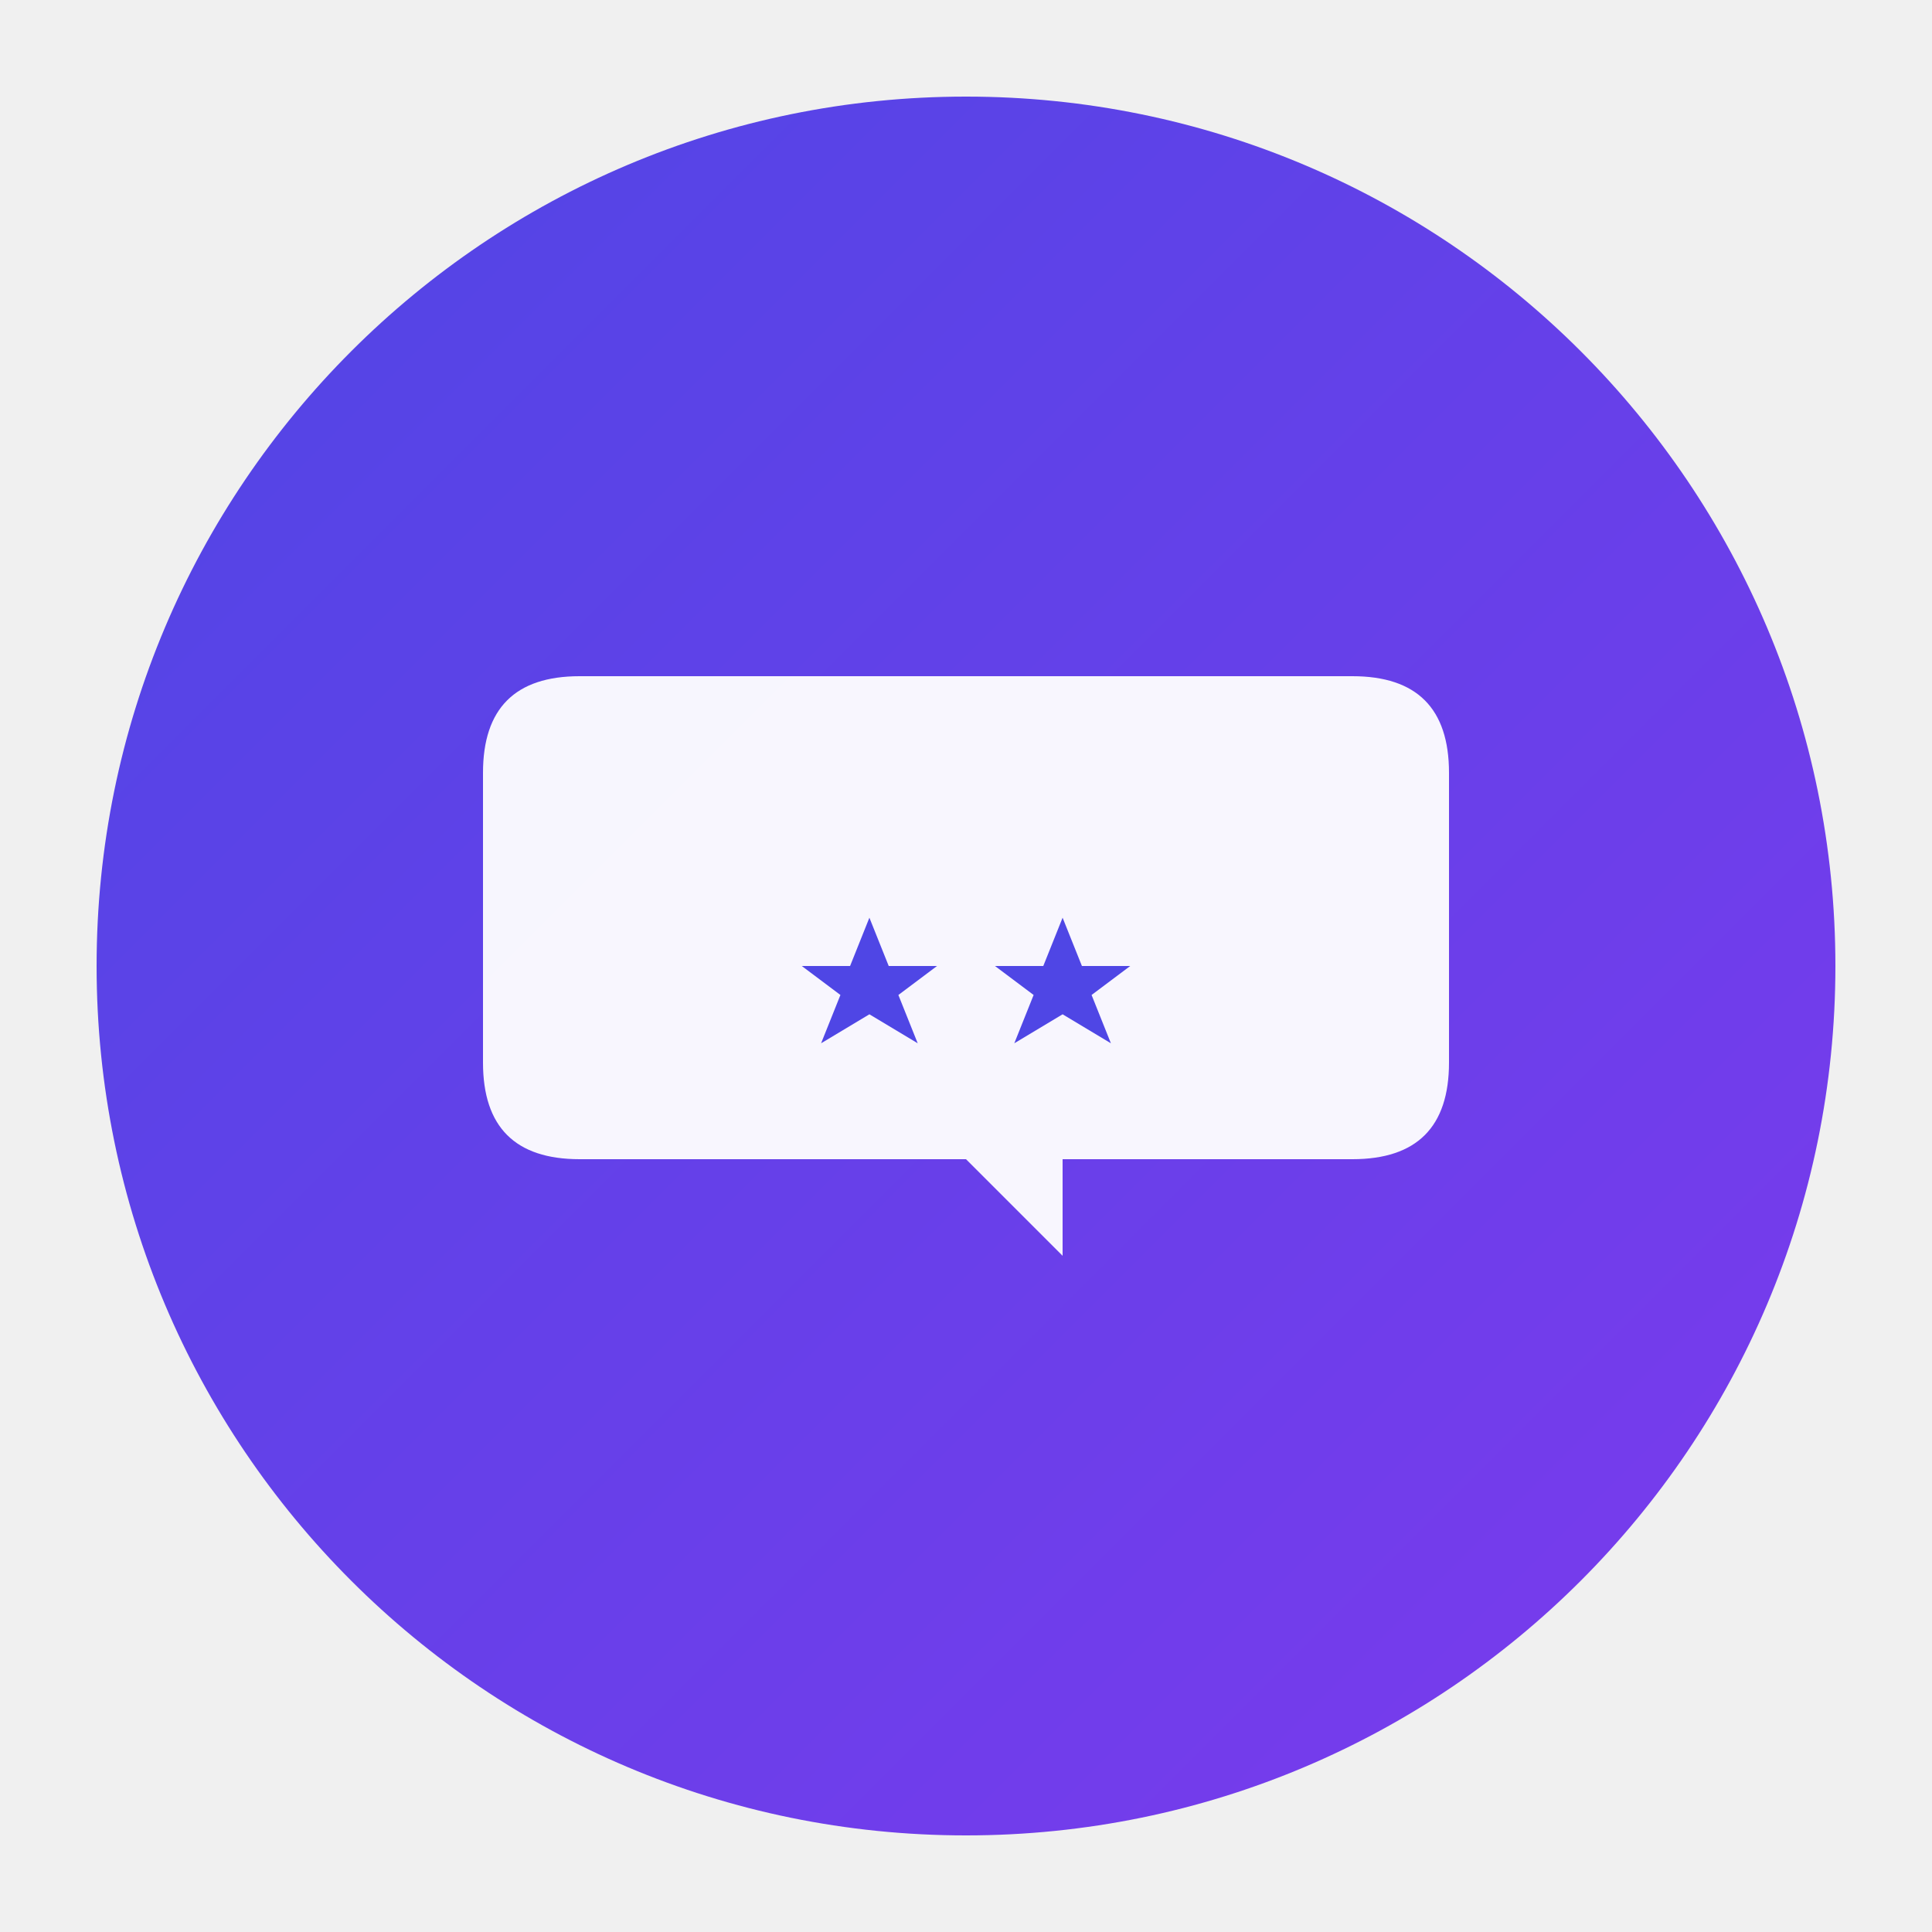
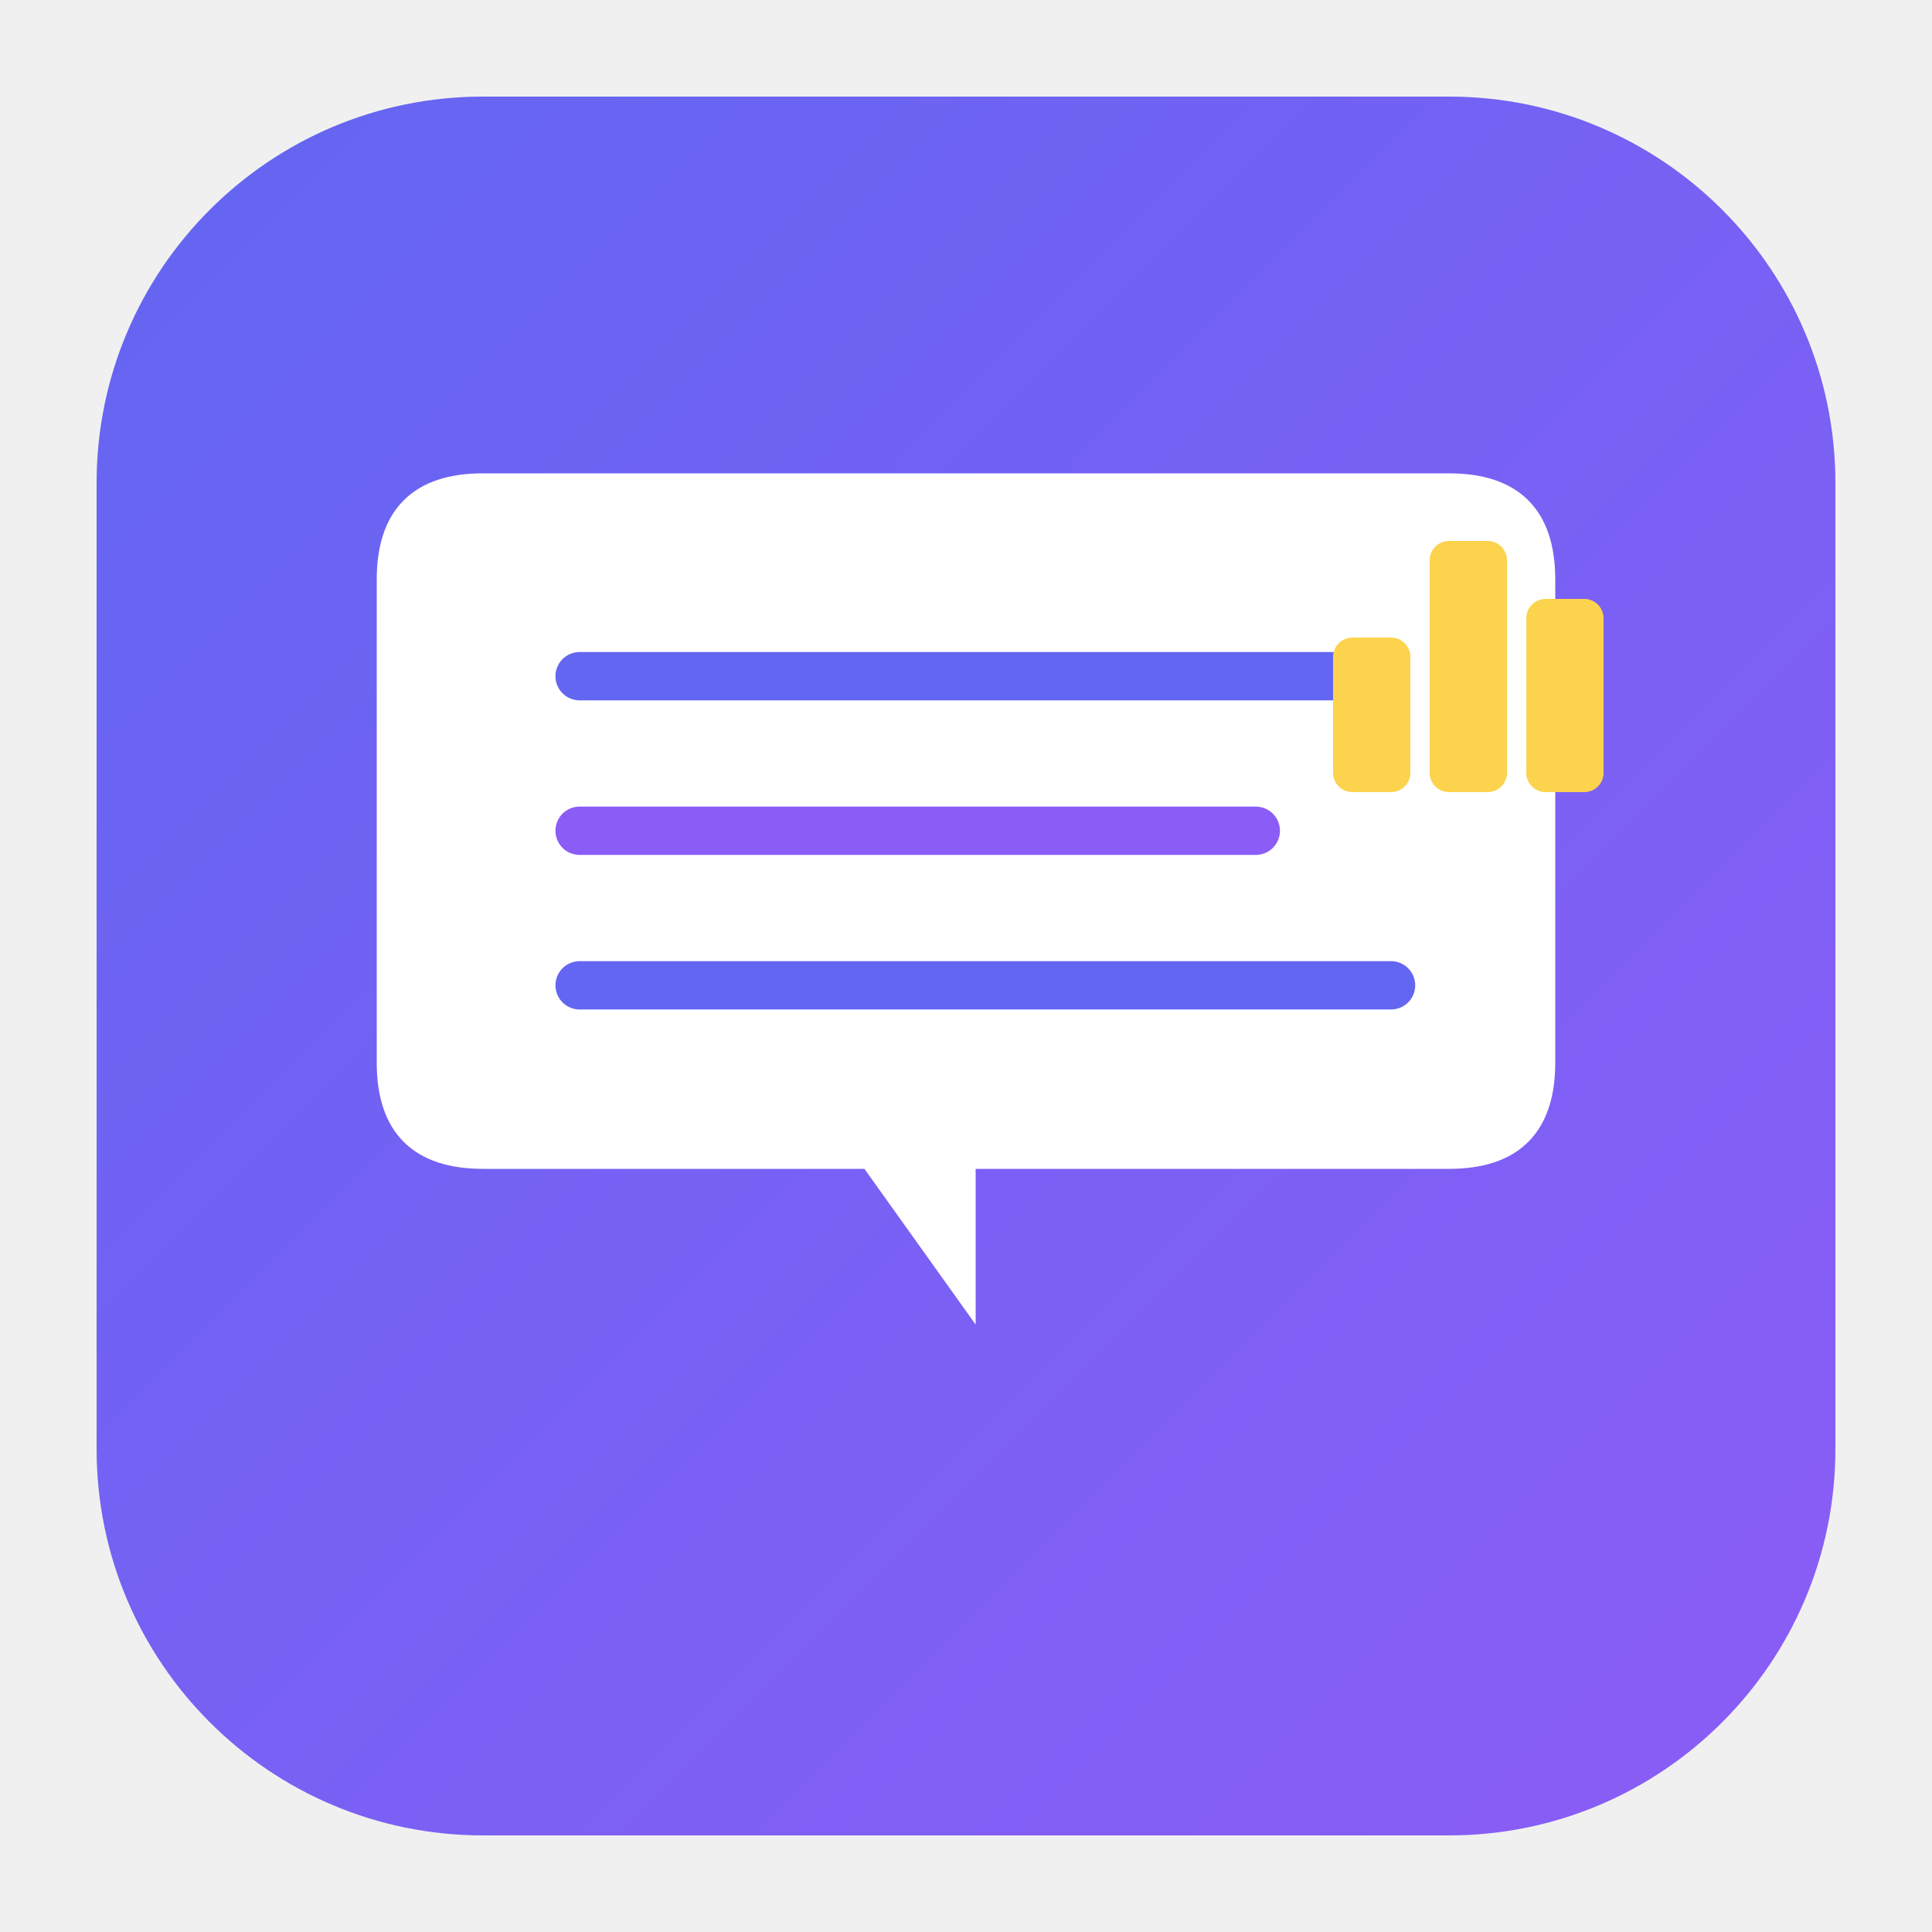
<svg xmlns="http://www.w3.org/2000/svg" viewBox="0 0 100 100">
  <defs>
    <linearGradient id="grad" x1="0%" y1="0%" x2="100%" y2="100%">
-       <stop offset="0%" style="stop-color:#4F46E5;stop-opacity:1" />
-       <stop offset="100%" style="stop-color:#7C3AED;stop-opacity:1" />
+       <stop offset="0%" style="stop-color:#6366F1;stop-opacity:1" />
+       <stop offset="100%" style="stop-color:#8B5CF6;stop-opacity:1" />
    </linearGradient>
  </defs>
-   <circle cx="50" cy="50" r="45" fill="url(#grad)" />
-   <g transform="translate(50, 50)">
-     <path d="M -20 -15 Q -25 -15 -25 -10 L -25 5 Q -25 10 -20 10 L 0 10 L 5 15 L 5 10 L 20 10 Q 25 10 25 5 L 25 -10 Q 25 -15 20 -15 Z" fill="white" opacity="0.95" />
-     <path d="M -10 -5 L -8 0 L -3 0 L -7 3 L -5 8 L -10 5 L -15 8 L -13 3 L -17 0 L -12 0 Z" fill="#4F46E5" transform="scale(0.5)" />
-     <path d="M 10 -5 L 12 0 L 17 0 L 13 3 L 15 8 L 10 5 L 5 8 L 7 3 L 3 0 L 8 0 Z" fill="#4F46E5" transform="scale(0.5)" />
+   <rect x="5" y="5" width="90" height="90" rx="20" fill="url(#grad)" />
+   <g transform="translate(50, 45)">
+     <path d="M -25 -20 Q -30 -20 -30 -15 L -30 10 Q -30 15 -25 15 L -5 15 L 0 22 L 0 15 L 25 15 Q 30 15 30 10 L 30 -15 Q 30 -20 25 -20 Z" fill="white" stroke="white" stroke-width="1" />
+     <line x1="-20" y1="-10" x2="20" y2="-10" stroke="#6366F1" stroke-width="2.5" stroke-linecap="round" />
+     <line x1="-20" y1="-2" x2="15" y2="-2" stroke="#8B5CF6" stroke-width="2.5" stroke-linecap="round" />
+     <line x1="-20" y1="6" x2="22" y2="6" stroke="#6366F1" stroke-width="2.5" stroke-linecap="round" />
+   </g>
+   <g transform="translate(72, 25)">
+     <rect x="-3" y="8" width="4" height="8" fill="#FCD34D" rx="1" />
+     <rect x="2" y="3" width="4" height="13" fill="#FCD34D" rx="1" />
+     <rect x="7" y="6" width="4" height="10" fill="#FCD34D" rx="1" />
  </g>
</svg>
